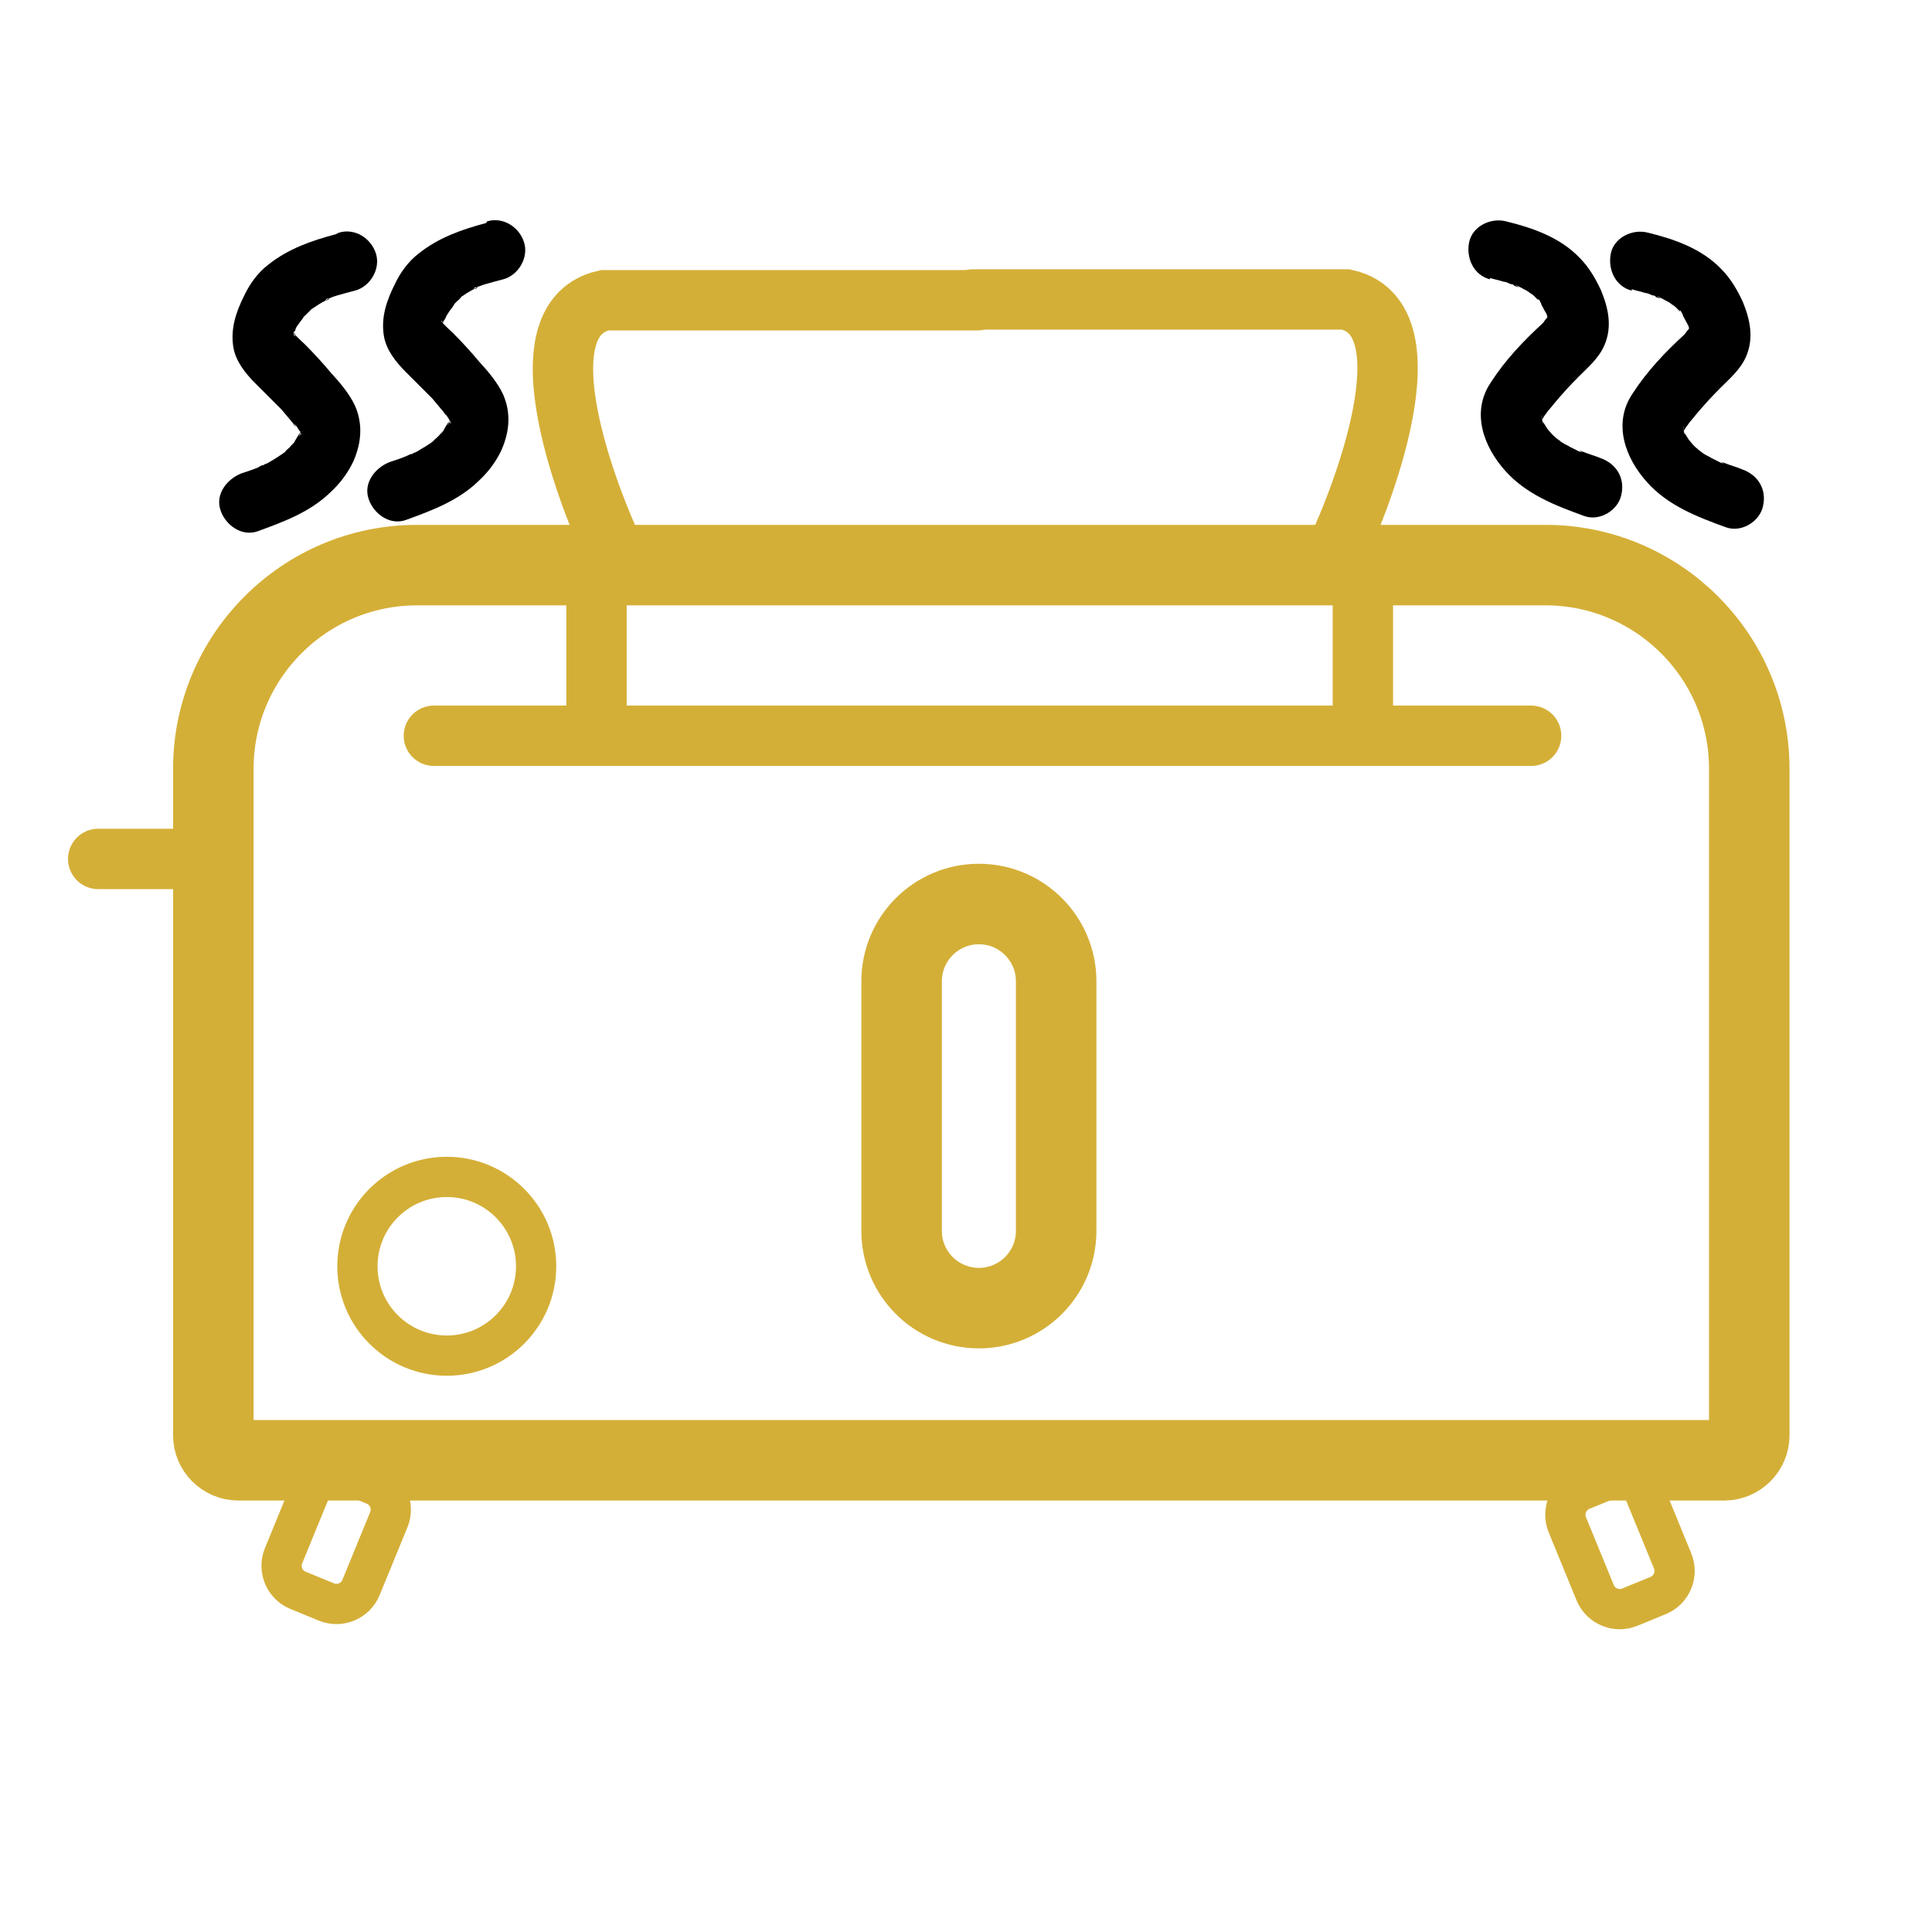
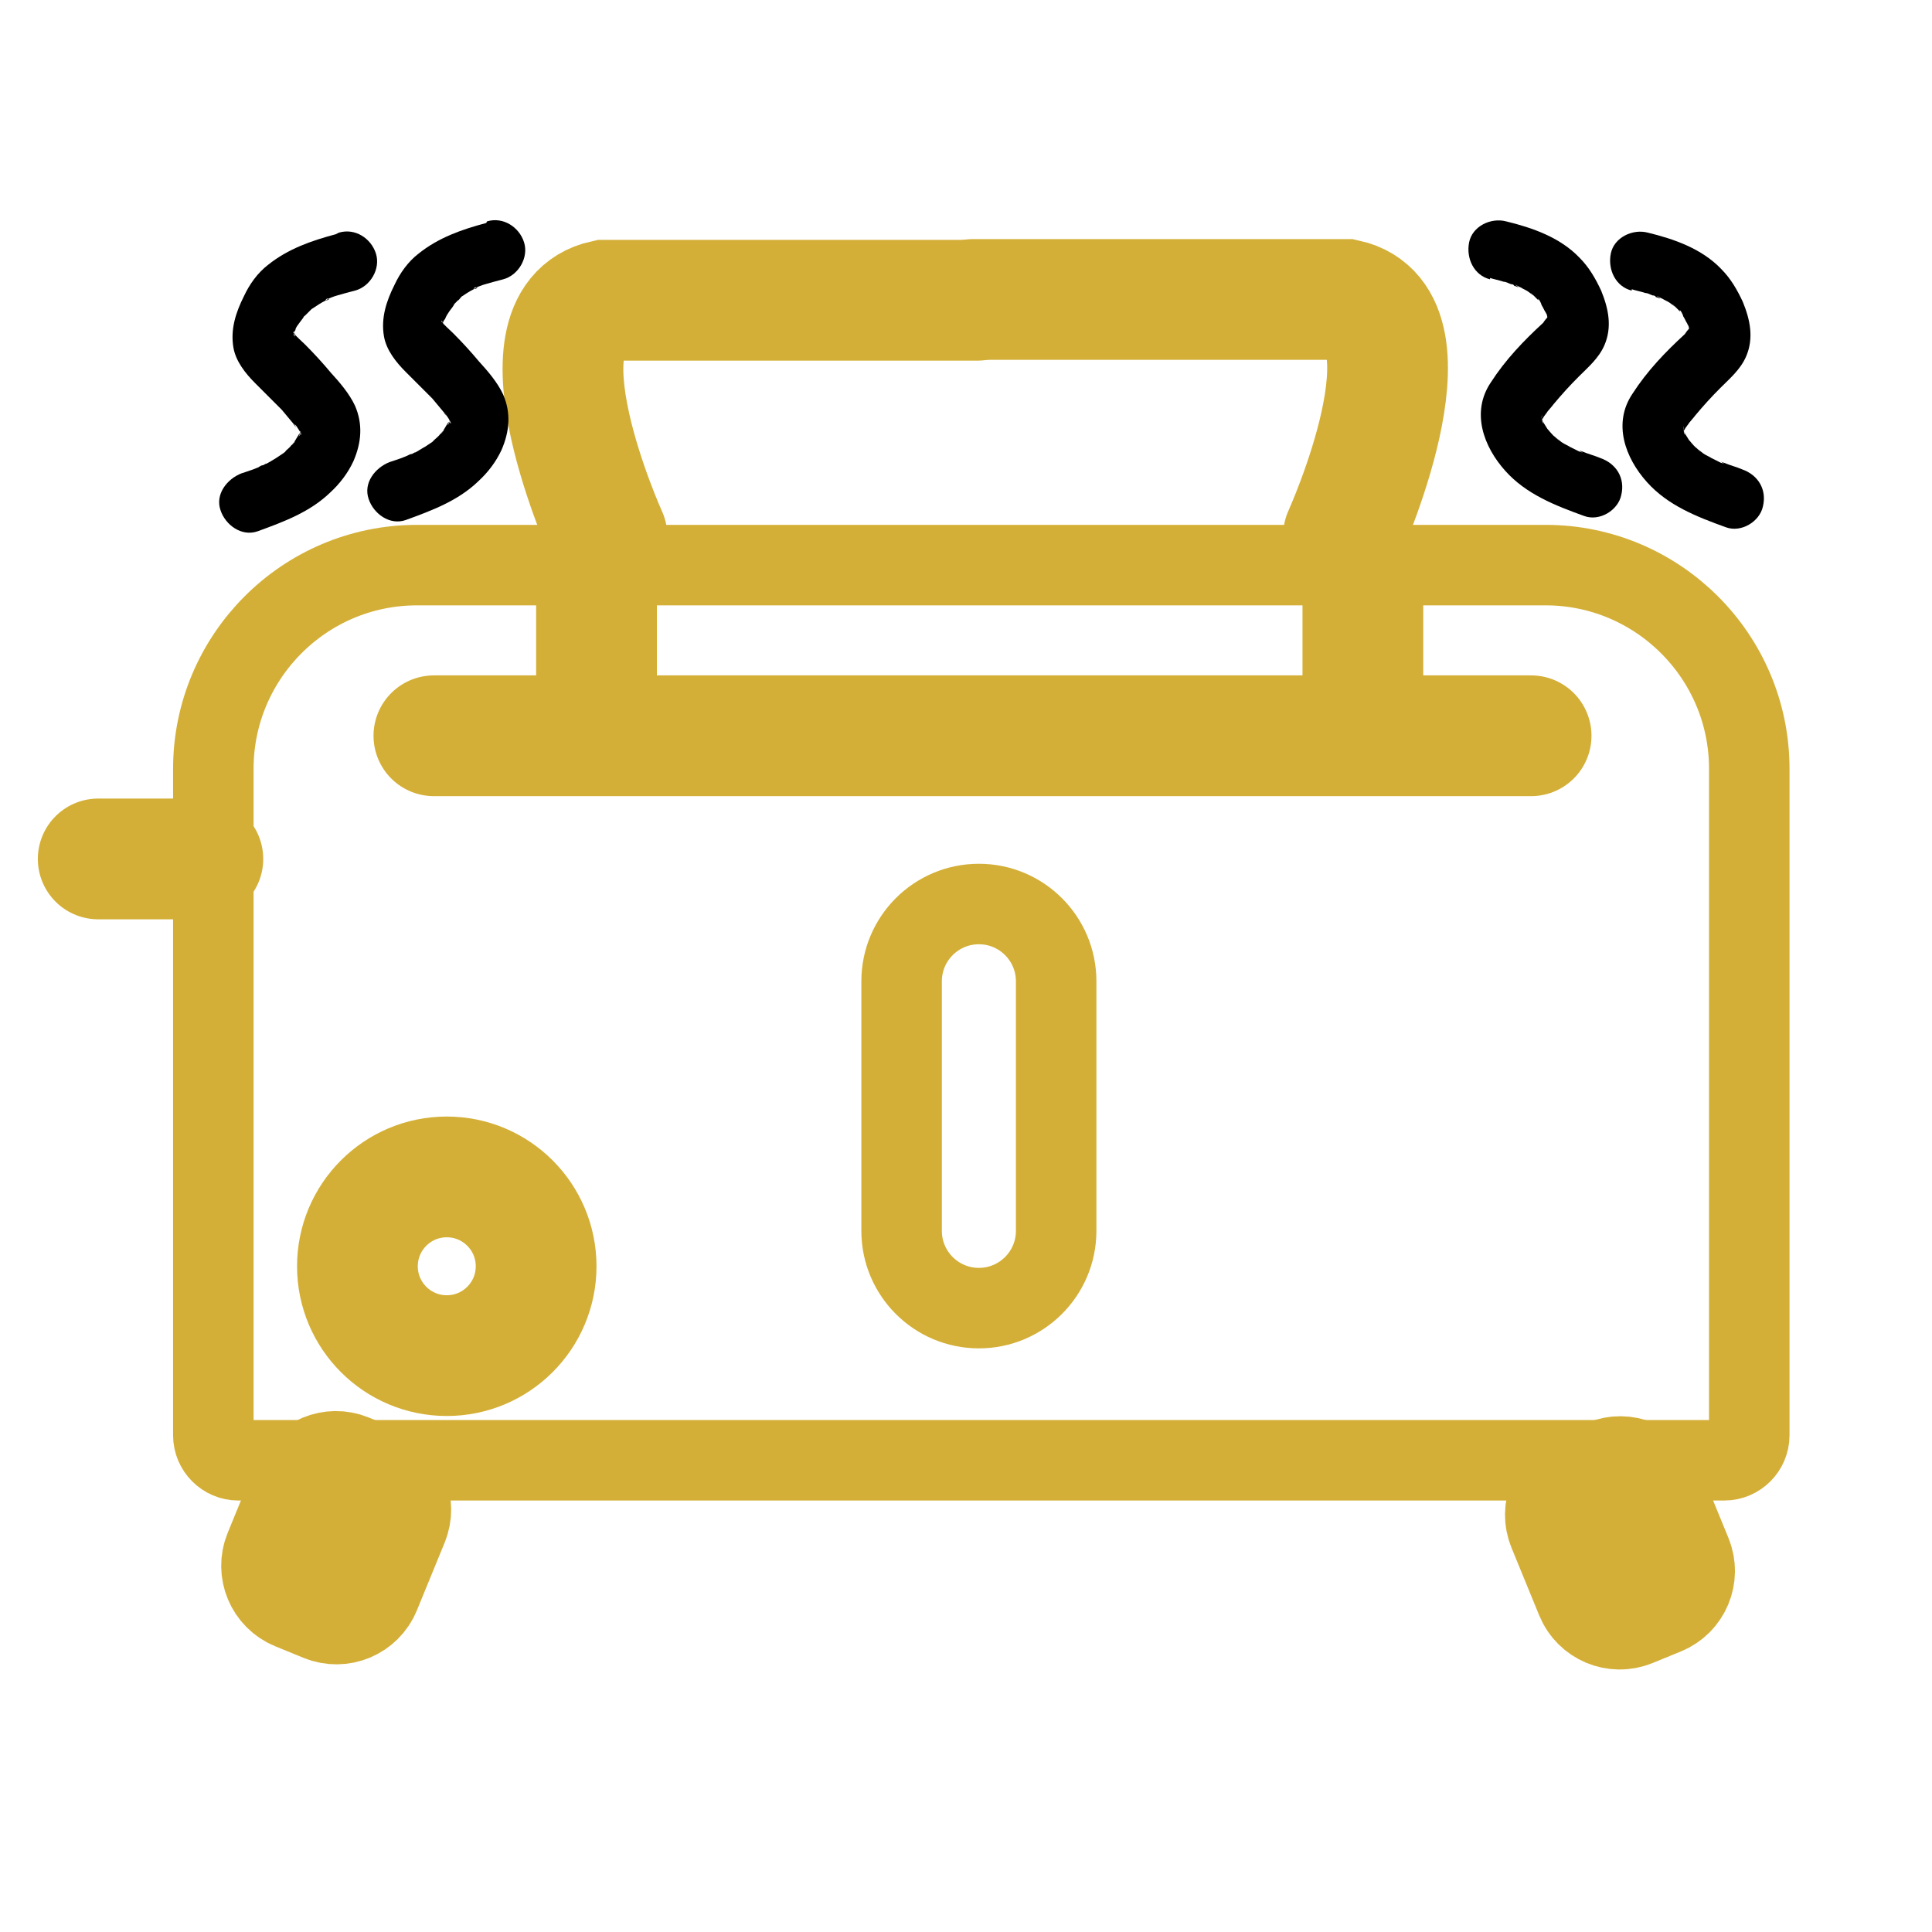
<svg xmlns="http://www.w3.org/2000/svg" id="Calque_1" version="1.1" viewBox="0 0 24 24">
  <defs>
    <style>
      .st0 {
-         stroke-width: .5px;
+         stroke-width: 1.5px;
      }

      .st0, .st1, .st2, .st3, .st4 {
        fill: none;
        stroke: #D4AF37;
      }

      .st0, .st1, .st3 {
        stroke-miterlimit: 10;
      }

      .st2 {
        stroke-miterlimit: 10;
-         stroke-width: .5px;
+         stroke-width: 1.5px;
      }

      .st3 {
        stroke-linecap: round;
-         stroke-width: .75px;
+         stroke-width: 1.5px;
      }

      .st4 {
        stroke-miterlimit: 10;
-         stroke-width: .5px;
+         stroke-width: 1.5px;
      }
    </style>
  </defs>
  <path class="st1" d="M5.18,7.02h14.02c1.39,0,2.53,1.13,2.53,2.53v8.28c0,.17-.14.31-.31.31H2.96c-.17,0-.31-.14-.31-.31v-8.28c0-1.39,1.13-2.53,2.53-2.53Z" />
  <path class="st1" d="M12.16,11.23h0c.53,0,.96.43.96.96v3.1c0,.53-.43.96-.96.96h0c-.53,0-.96-.43-.96-.96v-3.1c0-.53.43-.96.96-.96Z" />
  <rect class="st2" x="3.39" y="18.59" width="1.57" height="1.04" rx=".33" ry=".33" transform="translate(-15.09 15.72) rotate(-67.72)" />
  <rect class="st4" x="19.6" y="18.38" width="1.04" height="1.57" rx=".33" ry=".33" transform="translate(-5.76 9.06) rotate(-22.28)" />
  <circle class="st0" cx="5.55" cy="15.73" r="1.11" />
  <line class="st3" x1="1.22" y1="10.67" x2="2.52" y2="10.67" />
  <line class="st3" x1="5.39" y1="9.14" x2="19.02" y2="9.14" />
  <line class="st3" x1="7.41" y1="8.78" x2="7.41" y2="6.92" />
  <line class="st3" x1="16.93" y1="7.18" x2="16.93" y2="8.95" />
  <path class="st3" d="M7.54,6.66s-1.21-2.67-.03-2.93h4.63" />
  <path class="st3" d="M16.69,6.65s1.21-2.67.03-2.93h-4.63" />
  <path d="M4.17,2.91c-.3.08-.59.18-.84.38-.13.1-.23.24-.3.39-.1.2-.17.41-.13.64.03.17.15.32.27.44.11.11.22.22.33.33.05.06.1.12.15.18,0,.01.02.03.03.04,0,0-.05-.07,0-.02,0,0,.07.1.06.11s-.03-.09,0-.02c0-.01,0-.09,0-.03s0-.03,0-.03v.05s-.02.05-.03.05c0,0,.04-.07,0-.02-.02.03-.04.07-.06.1-.02.02-.04.03.02-.02-.02.02-.03.04-.05.05-.02.03-.05.05-.07.07,0,.01-.02.02-.03.03-.03.02.07-.05,0,0l-.09.06s-.08.05-.12.07c-.02,0-.03.02-.05.02s-.09.05,0,0c-.07.04-.17.07-.26.1-.18.07-.33.26-.26.46.06.18.26.33.46.26.33-.12.65-.24.9-.48.12-.11.22-.24.29-.39.1-.23.12-.46.02-.69-.07-.15-.19-.29-.3-.41-.1-.12-.21-.24-.32-.35-.05-.05-.1-.09-.14-.14-.03-.04.02,0,.02.03l-.02-.04s.03.09,0,.03c-.02-.07,0,.08,0,0,0,.01-.02.09,0,.02,0-.02,0-.03,0-.05,0,0,.02-.04.02-.05,0,0-.04.08,0,.02,0-.03.03-.06.05-.09.02-.03.06-.07.07-.11,0,0-.06.06,0,.02l.05-.05.03-.03s-.05.03,0,0c.06-.04.12-.08.18-.11.01,0,.03,0,.04-.02-.05.02-.06.03-.03,0h.02s.07-.03.11-.04c.07-.02.14-.04.22-.06.19-.05.32-.27.26-.46s-.26-.32-.46-.26h0Z" />
  <path d="M6.04,2.77c-.3.08-.59.18-.84.38-.13.1-.23.24-.3.39-.1.2-.17.41-.13.64.03.17.15.32.27.44l.33.33c.05.06.1.12.15.18,0,.01.02.03.03.04,0,0-.05-.07-.01-.02,0,0,.07.1.06.11s-.03-.09-.01-.02c0-.01,0-.09,0-.03s.01-.03,0-.03v.05s-.02.05-.03.05c0,0,.04-.07,0-.02-.02.03-.04.07-.06.1-.02.02-.04.03.02-.02-.02.02-.03.04-.05.05-.02.03-.05.05-.07.07l-.03.03s.07-.05,0,0c-.03.02-.06.04-.09.06-.04.02-.08.05-.12.07-.02,0-.03.02-.05.02s-.09.05-.01,0c-.07.04-.17.07-.26.1-.18.07-.33.26-.26.46.06.18.26.33.46.26.33-.12.65-.24.9-.48.12-.11.22-.24.29-.39.1-.23.12-.46.02-.69-.07-.15-.19-.29-.3-.41-.1-.12-.21-.24-.32-.35-.05-.05-.1-.09-.14-.14-.03-.04.02,0,.02.03l-.02-.04s.03.09.01.03c-.02-.07,0,.08,0,0,0,.01-.02.09,0,.02,0-.02,0-.03.01-.05,0,0,.02-.04.02-.05,0,0-.04.08,0,.02.01-.03.03-.06.05-.09s.06-.07.07-.11c0,0-.06.06-.01.02.02-.02.03-.03.05-.05.01,0,.02-.02.03-.03.05-.05-.05.03-.01,0,.06-.04.12-.08.18-.11.01,0,.03,0,.04-.02-.05.02-.06.03-.03,0h.02s.07-.03.11-.04c.07-.02.14-.04.22-.06.19-.05.32-.27.26-.46s-.26-.32-.46-.26h0Z" />
  <path d="M18.5,3.45c.06.02.12.03.18.05.03,0,.06.02.09.03.01,0,.03,0,.04.02.01,0,.09.04.03,0s.04.02.05.02c.03.02.06.03.09.05s.05.04.07.05c0,0-.07-.06-.02-.02l.04.04.04.04s0-.02-.01-.02c.02,0,.05.07.05.08.02.03.03.06.05.09,0,0,.02.03.02.05-.02-.1,0,0,0,0,0,.03.02.13.01.03,0,.07,0,0,0-.02v.04s.02-.08-.01-.03c-.03.05.01-.02.02-.02-.03.02-.05.05-.07.08-.24.22-.47.46-.65.74-.25.37-.09.8.18,1.1.26.29.62.43.98.56.19.07.42-.07.46-.26.05-.21-.06-.39-.26-.46-.07-.03-.15-.05-.22-.08-.01,0-.07-.03-.02,0s0,0-.02,0c-.04-.02-.08-.04-.12-.06-.03-.02-.06-.03-.09-.05-.02-.01-.06-.05-.08-.06,0,0,.07.06.02.02-.01-.01-.02-.02-.03-.03-.03-.02-.05-.05-.07-.07,0,0-.03-.04-.04-.04,0,0,.05.08.02.02-.02-.03-.03-.05-.05-.08l-.02-.04s.03.08,0,.02c0-.02,0-.03-.01-.05-.03-.08.02.09,0,0,0-.02.01-.08,0,.03,0-.04.03-.02-.01.02.02-.02.03-.06.05-.08,0,0,.02-.03.03-.04-.04.03-.03.04-.01.01.03-.04.06-.07.09-.11.1-.12.2-.23.31-.34.12-.12.25-.23.32-.39.1-.23.05-.46-.04-.68-.07-.15-.15-.29-.27-.41-.24-.25-.58-.37-.91-.45-.19-.05-.42.06-.46.26s.06.41.26.46h0v-.03Z" />
  <path d="M20.26,3.59c.06.02.12.03.18.05.03,0,.06.02.09.03.01,0,.03,0,.04.02.01,0,.09.04.03,0s.04.02.05.02c.03.02.06.03.09.05s.05.04.07.05c0,0-.07-.06-.02-.02l.04.04.04.04s0-.02-.01-.02c.02,0,.05.07.05.08.02.03.03.06.05.09,0,.01.02.03.02.05-.02-.1,0-.01,0,0,0,.03.02.13.01.03,0,.07,0-.01,0-.02v.04s.02-.08-.01-.03c-.03.05.01-.02.02-.02-.03.02-.05.05-.07.08-.24.22-.47.46-.65.74-.25.37-.09.8.18,1.1.26.29.62.43.98.56.19.07.42-.07.46-.26.05-.21-.06-.39-.26-.46-.07-.03-.15-.05-.22-.08-.01,0-.07-.03-.02,0s0,0-.02,0c-.04-.02-.08-.04-.12-.06-.03-.02-.06-.03-.09-.05-.02-.01-.06-.05-.08-.06,0,0,.07.06.02.02-.01-.01-.02-.02-.03-.03-.03-.02-.05-.05-.07-.07,0,0-.03-.04-.04-.04,0,0,.05.08.02.02-.02-.03-.03-.05-.05-.08l-.02-.04s.03.08,0,.02c0-.02,0-.03-.01-.05-.03-.08.02.09,0,0,0-.02.01-.08,0,.03,0-.04.03-.02-.01.02.02-.02.03-.06.05-.08,0,0,.02-.03.03-.04-.04.03-.03.04-.01.01.03-.04.06-.07.09-.11.1-.12.2-.23.31-.34.12-.12.25-.23.32-.39.1-.23.05-.46-.04-.68-.07-.15-.15-.29-.27-.41-.24-.25-.58-.37-.91-.45-.19-.05-.42.06-.46.26s.06.41.26.46h0v-.03Z" />
</svg>
